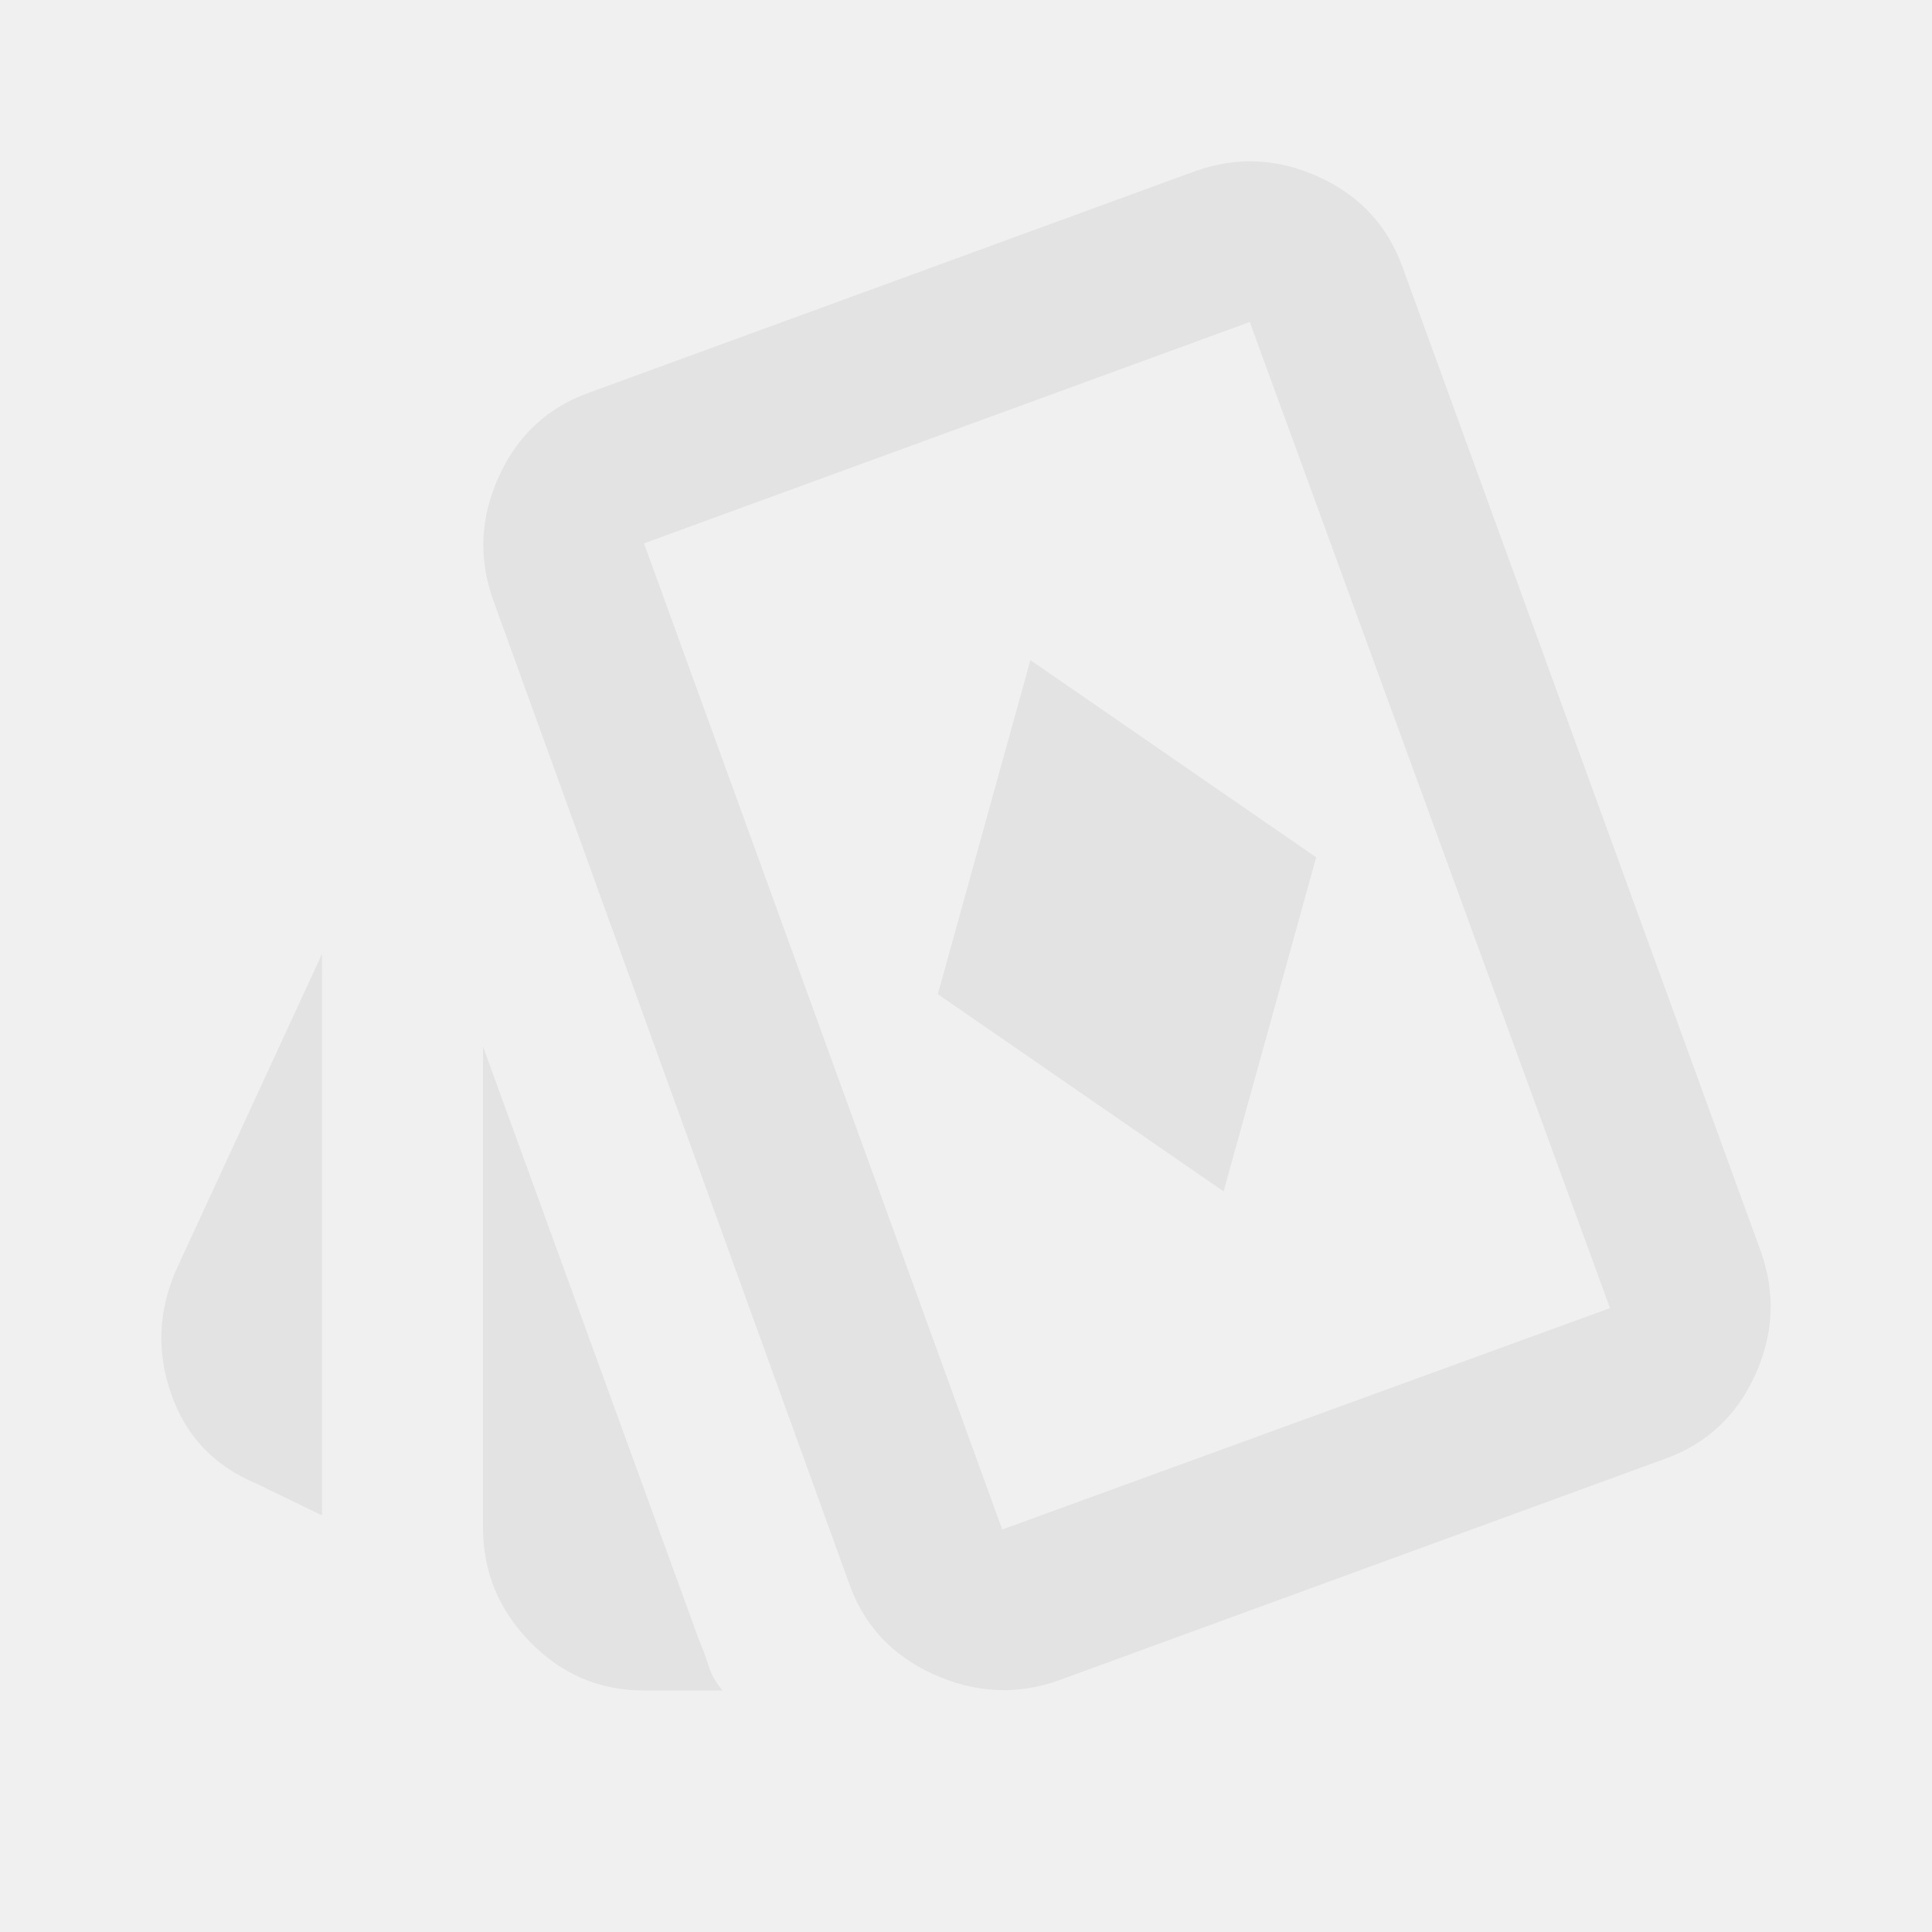
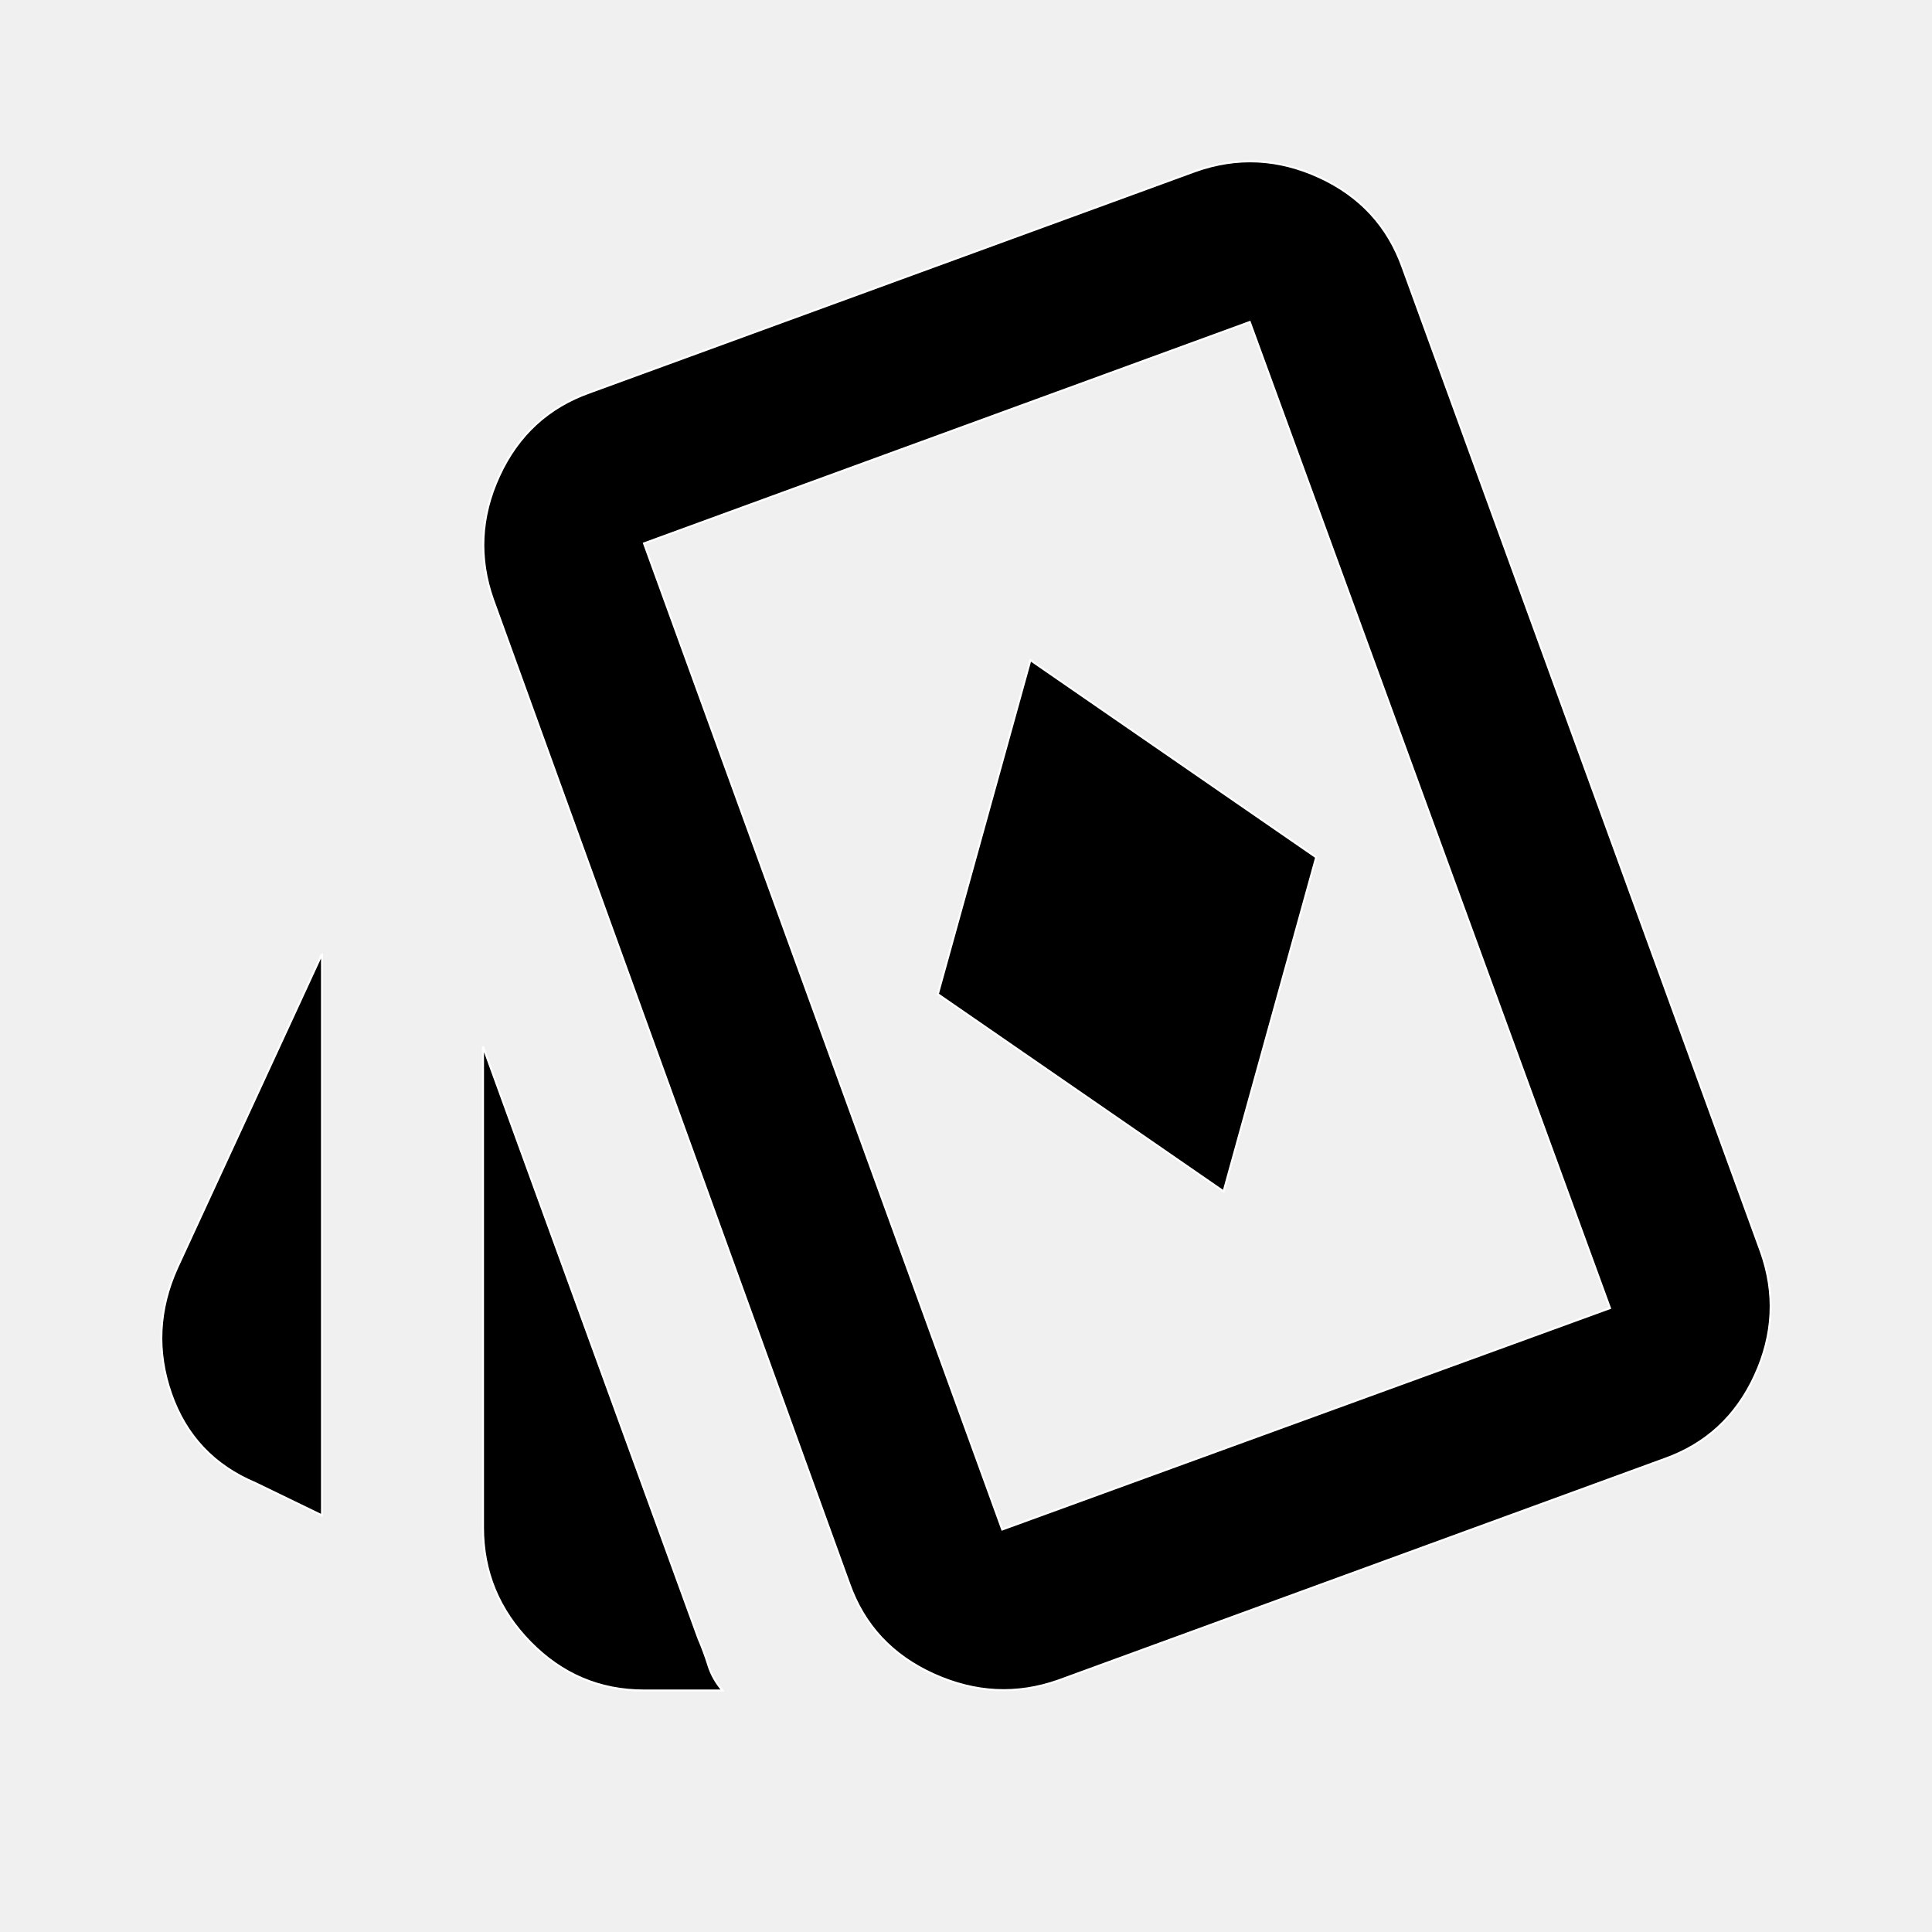
- <svg xmlns="http://www.w3.org/2000/svg" height="24px" viewBox="0 -960 960 960" width="24px" fill="#e3e3e3">
+ <svg xmlns="http://www.w3.org/2000/svg" height="24px" viewBox="0 -960 960 960" width="24px" fill="#000" stroke="#FFF">
  <path d="m608-368 46-166-142-98-46 166 142 98ZM160-207l-33-16q-31-13-42-44.5t3-62.5l72-156v279Zm160 87q-33 0-56.5-24T240-201v-239l107 294q3 7 5 13.5t7 12.5h-39Zm206-5q-31 11-62-3t-42-45L245-662q-11-31 3-61.5t45-41.5l301-110q31-11 61.5 3t41.5 45l178 489q11 31-3 61.5T827-235L526-125Zm-28-75 302-110-179-490-301 110 178 490Zm62-300Z" />
</svg>
